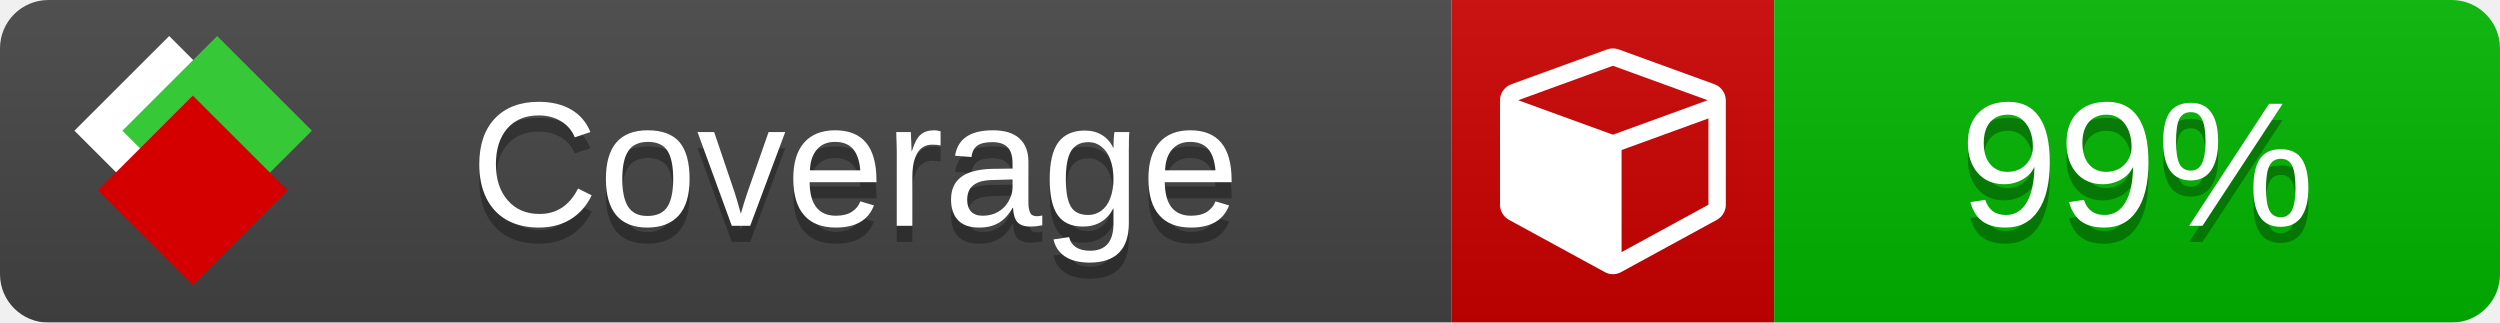
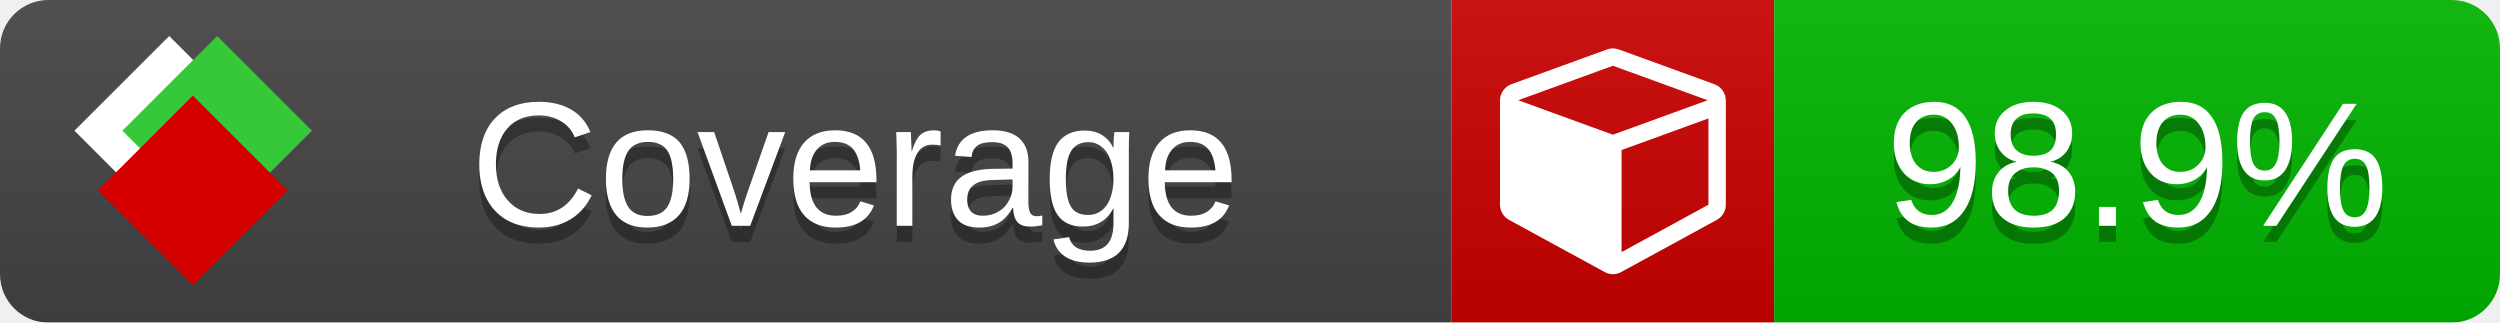
<svg xmlns="http://www.w3.org/2000/svg" xmlns:xlink="http://www.w3.org/1999/xlink" width="155" height="20">
  <style type="text/css">
          
            @keyframes fade1 {
                0% { visibility: visible; opacity: 1; }
               23% { visibility: visible; opacity: 1; }
               25% { visibility: hidden; opacity: 0; }
               48% { visibility: hidden; opacity: 0; }
               50% { visibility: hidden; opacity: 0; }
               73% { visibility: hidden; opacity: 0; }
               75% { visibility: hidden; opacity: 0; }
               98% { visibility: hidden; opacity: 0; }
              100% { visibility: visible; opacity: 1; }
            }
            @keyframes fade2 {
                0% { visibility: hidden; opacity: 0; }
               23% { visibility: hidden; opacity: 0; }
               25% { visibility: visible; opacity: 1; }
               48% { visibility: visible; opacity: 1; }
               50% { visibility: hidden; opacity: 0; }
               73% { visibility: hidden; opacity: 0; }
               75% { visibility: hidden; opacity: 0; }
               98% { visibility: hidden; opacity: 0; }
              100% { visibility: hidden; opacity: 0; }
            }
            @keyframes fade3 {
                0% { visibility: hidden; opacity: 0; }
               23% { visibility: hidden; opacity: 0; }
               25% { visibility: hidden; opacity: 0; }
               48% { visibility: hidden; opacity: 0; }
               50% { visibility: visible; opacity: 1; }
               73% { visibility: visible; opacity: 1; }
               75% { visibility: hidden; opacity: 0; }
               98% { visibility: hidden; opacity: 0; }
              100% { visibility: hidden; opacity: 0; }
            }
            @keyframes fade4 {
                0% { visibility: hidden; opacity: 0; }
               23% { visibility: hidden; opacity: 0; }
               25% { visibility: hidden; opacity: 0; }
               48% { visibility: hidden; opacity: 0; }
               50% { visibility: hidden; opacity: 0; }
               73% { visibility: hidden; opacity: 0; }
               75% { visibility: visible; opacity: 1; }
               98% { visibility: visible; opacity: 1; }
              100% { visibility: hidden; opacity: 0; }
            }
            .linecoverage {
                animation-duration: 15s;
                animation-name: fade1;
                animation-iteration-count: infinite;
            }
            .branchcoverage {
                animation-duration: 15s;
                animation-name: fade2;
                animation-iteration-count: infinite;
            }
            .methodcoverage {
                animation-duration: 15s;
                animation-name: fade3;
                animation-iteration-count: infinite;
            }
            .fullmethodcoverage {
                animation-duration: 15s;
                animation-name: fade4;
                animation-iteration-count: infinite;
            }
          
    </style>
  <defs>
    <linearGradient id="gradient" x2="0" y2="100%">
      <stop offset="0" stop-color="#bbb" stop-opacity=".1" />
      <stop offset="1" stop-opacity=".1" />
    </linearGradient>
    <linearGradient id="c">
      <stop offset="0" stop-color="#d40000" />
      <stop offset="1" stop-color="#ff2a2a" />
    </linearGradient>
    <linearGradient id="a">
      <stop offset="0" stop-color="#e0e0de" />
      <stop offset="1" stop-color="#fff" />
    </linearGradient>
    <linearGradient id="b">
      <stop offset="0" stop-color="#37c837" />
      <stop offset="1" stop-color="#217821" />
    </linearGradient>
    <linearGradient xlink:href="#a" id="e" x1="106.44" x2="69.96" y1="-11.96" y2="-46.84" gradientTransform="matrix(-.8426 -.00045 -.00045 -.8426 -94.27 -75.82)" gradientUnits="userSpaceOnUse" />
    <linearGradient xlink:href="#b" id="f" x1="56.19" x2="77.97" y1="-23.45" y2="10.62" gradientTransform="matrix(.8426 .00045 .00045 .8426 94.27 75.82)" gradientUnits="userSpaceOnUse" />
    <linearGradient xlink:href="#c" id="g" x1="79.98" x2="132.9" y1="10.79" y2="10.79" gradientTransform="matrix(.8426 .00045 .00045 .8426 94.27 75.82)" gradientUnits="userSpaceOnUse" />
    <mask id="mask">
      <rect width="155" height="20" rx="3" fill="#fff" />
    </mask>
    <g id="icon" transform="matrix(.04486 0 0 .04481 -.48 -.63)">
      <rect width="52.92" height="52.92" x="-109.72" y="-27.13" fill="url(#e)" transform="rotate(-135)" />
      <rect width="52.92" height="52.92" x="70.19" y="-39.18" fill="url(#f)" transform="rotate(45)" />
      <rect width="52.92" height="52.92" x="80.05" y="-15.74" fill="url(#g)" transform="rotate(45)" />
    </g>
  </defs>
  <g mask="url(#mask)">
    <rect x="0" y="0" width="90" height="20" fill="#444" />
    <rect x="90" y="0" width="20" height="20" fill="#c00" />
    <rect x="110" y="0" width="45" height="20" fill="#00B600" />
    <rect x="0" y="0" width="155" height="20" fill="url(#gradient)" />
  </g>
  <g>
    <path class="" fill="#fff" d="m 100.538,15.629 5.385,-2.936 v -5.351 l -5.385,1.96 z M 100,8.351 105.873,6.214 100,4.077 94.127,6.214 Z m 7,-2.12 v 6.462 q 0,0.294 -0.151,0.547 -0.151,0.252 -0.412,0.395 l -5.923,3.231 q -0.236,0.135 -0.513,0.135 -0.278,0 -0.513,-0.135 l -5.923,-3.231 Q 93.303,13.492 93.151,13.239 93,12.987 93,12.692 v -6.462 q 0,-0.337 0.194,-0.614 0.194,-0.278 0.513,-0.395 l 5.923,-2.154 q 0.185,-0.067 0.37,-0.067 0.185,0 0.37,0.067 l 5.923,2.154 q 0.32,0.118 0.513,0.395 Q 107,5.894 107,6.231 Z" />
  </g>
  <g fill="#fff" text-anchor="middle" font-family="Verdana,Arial,Geneva,sans-serif" font-size="11">
    <a xlink:href="https://github.com/danielpalme/ReportGenerator" target="_top">
      <use xlink:href="#icon" transform="translate(3,1) scale(3.5)" />
    </a>
    <text x="53" y="15" fill="#010101" fill-opacity=".3">Coverage</text>
    <text x="53" y="14" fill="#fff">Coverage</text>
-     <text class="" x="132.5" y="15" fill="#010101" fill-opacity=".3">99%</text>
-     <text class="" x="132.5" y="14">99%</text>
+     <text class="" x="132.5" y="15" fill="#010101" fill-opacity=".3">98.9%</text>
+     <text class="" x="132.5" y="14">98.9%</text>
  </g>
  <g>
    <rect class="" x="90" y="0" width="65" height="20" fill-opacity="0" />
  </g>
</svg>
